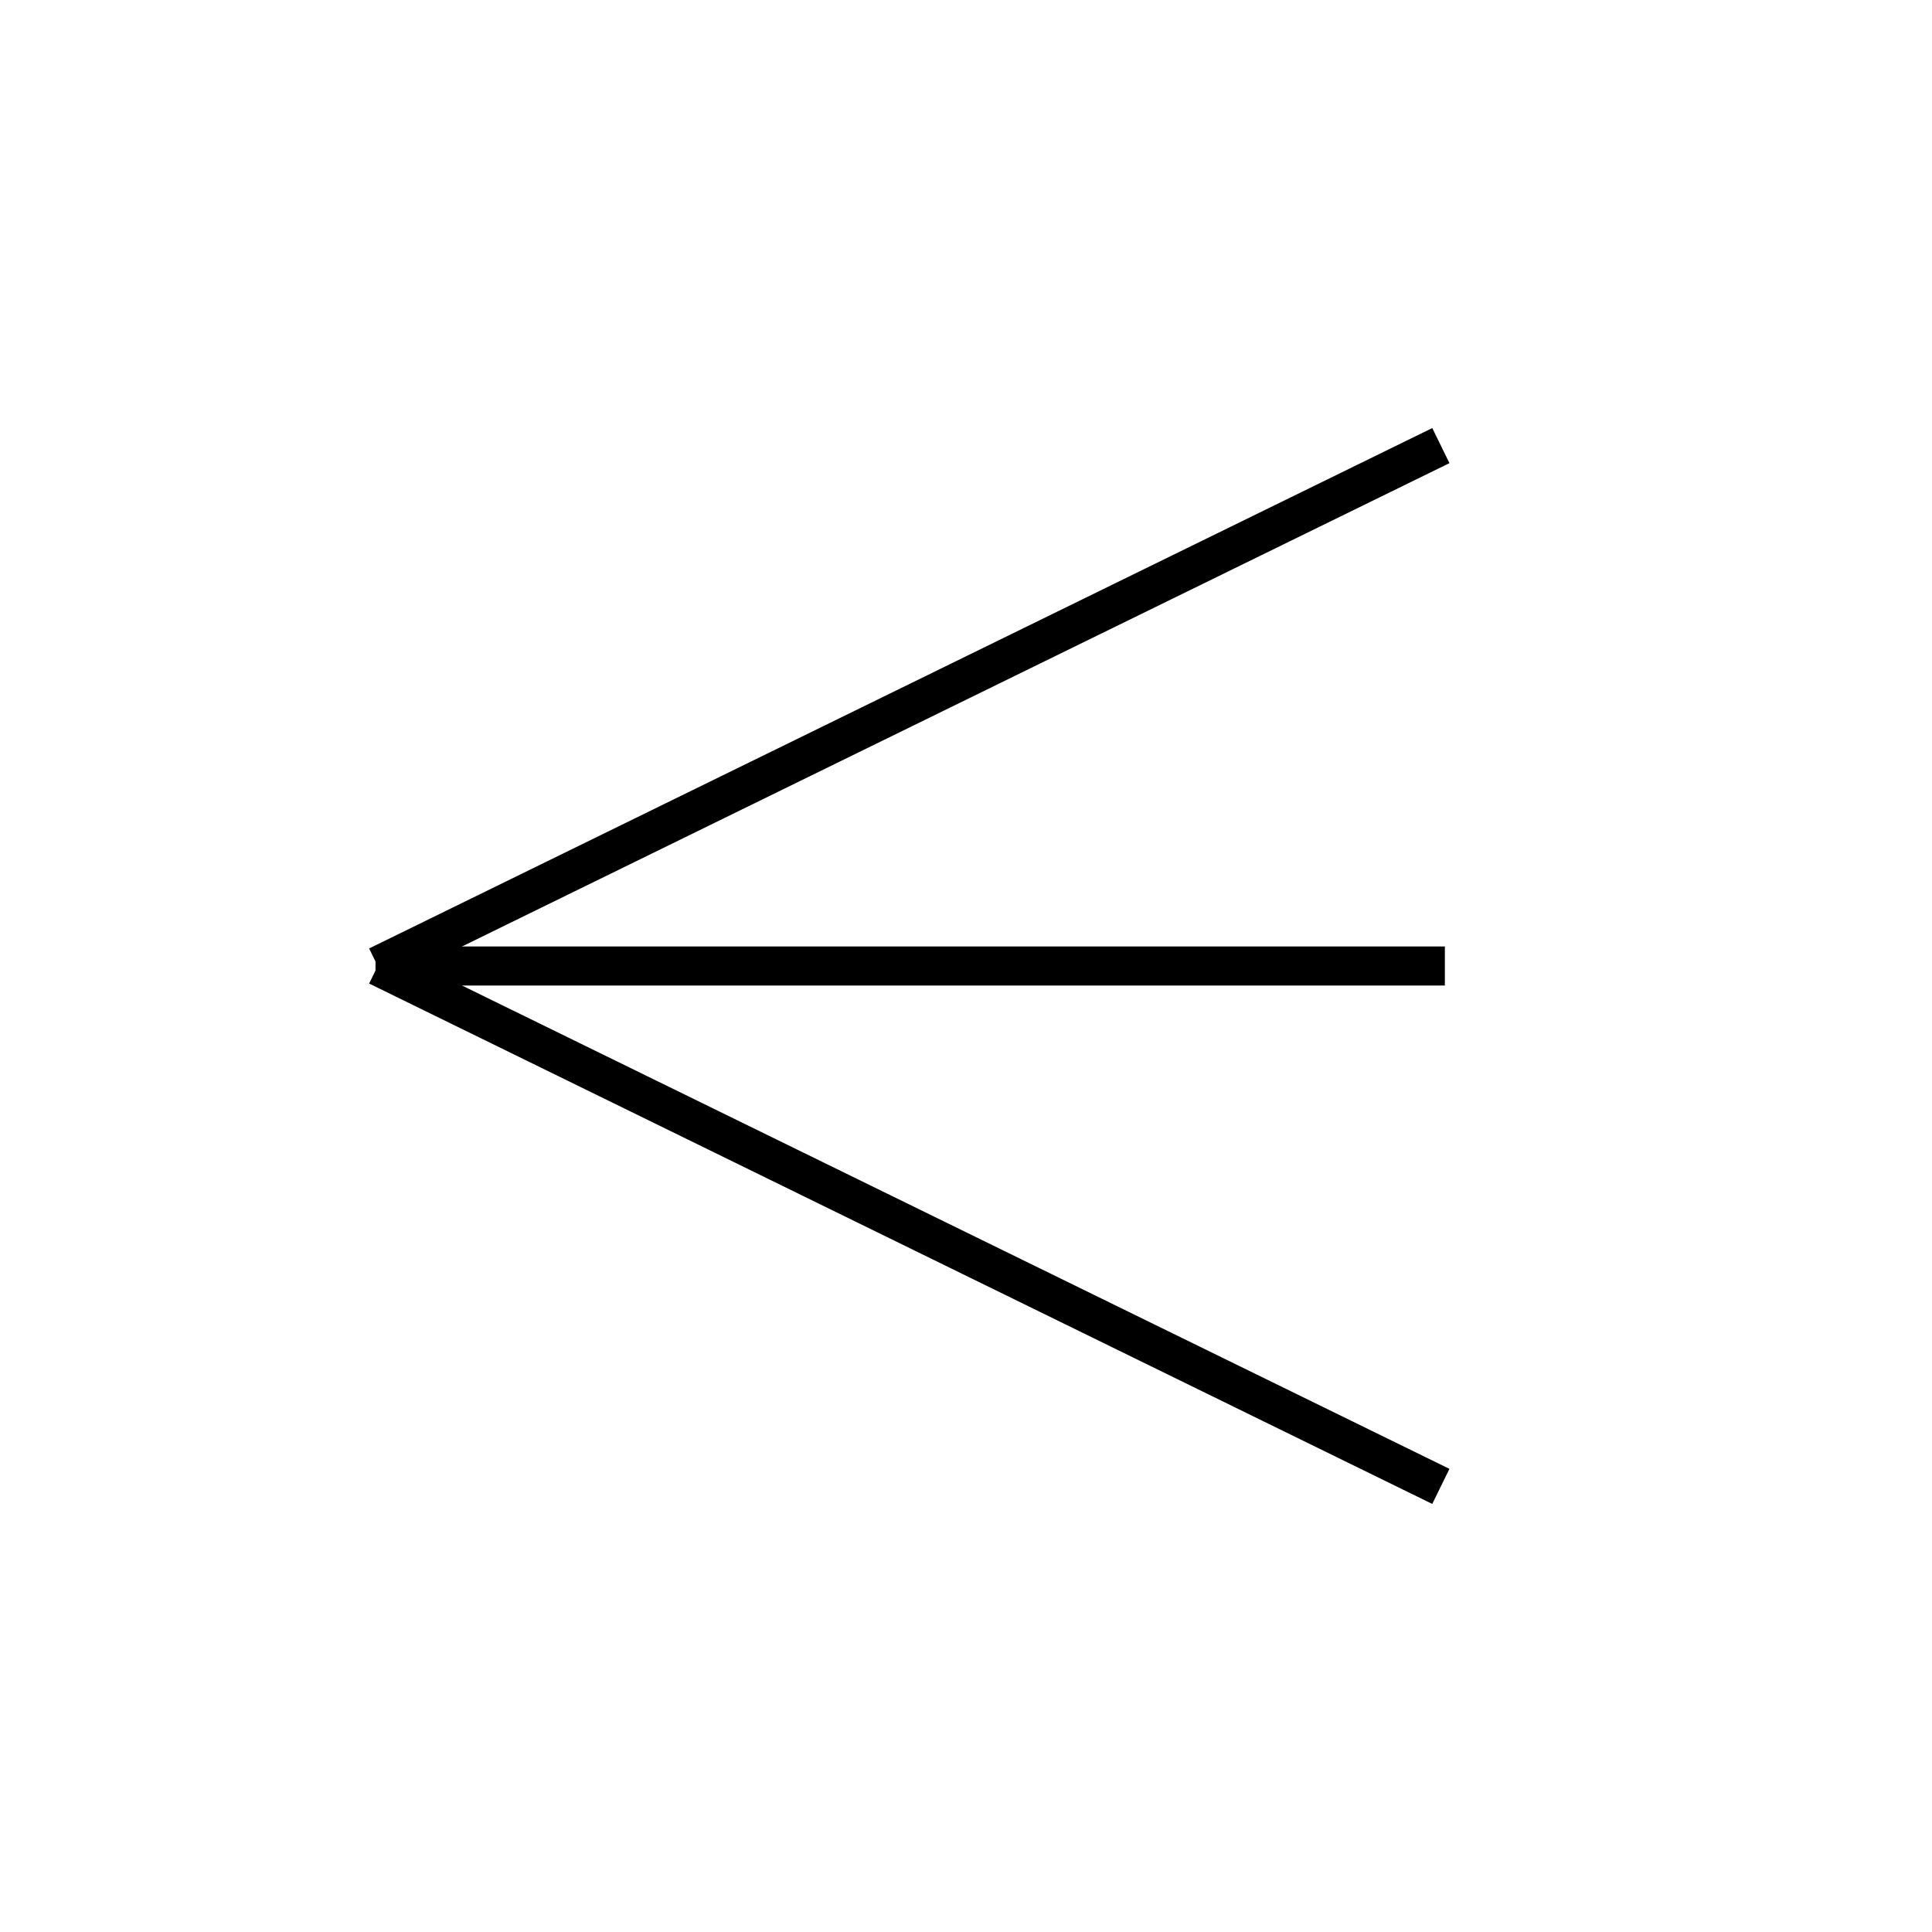
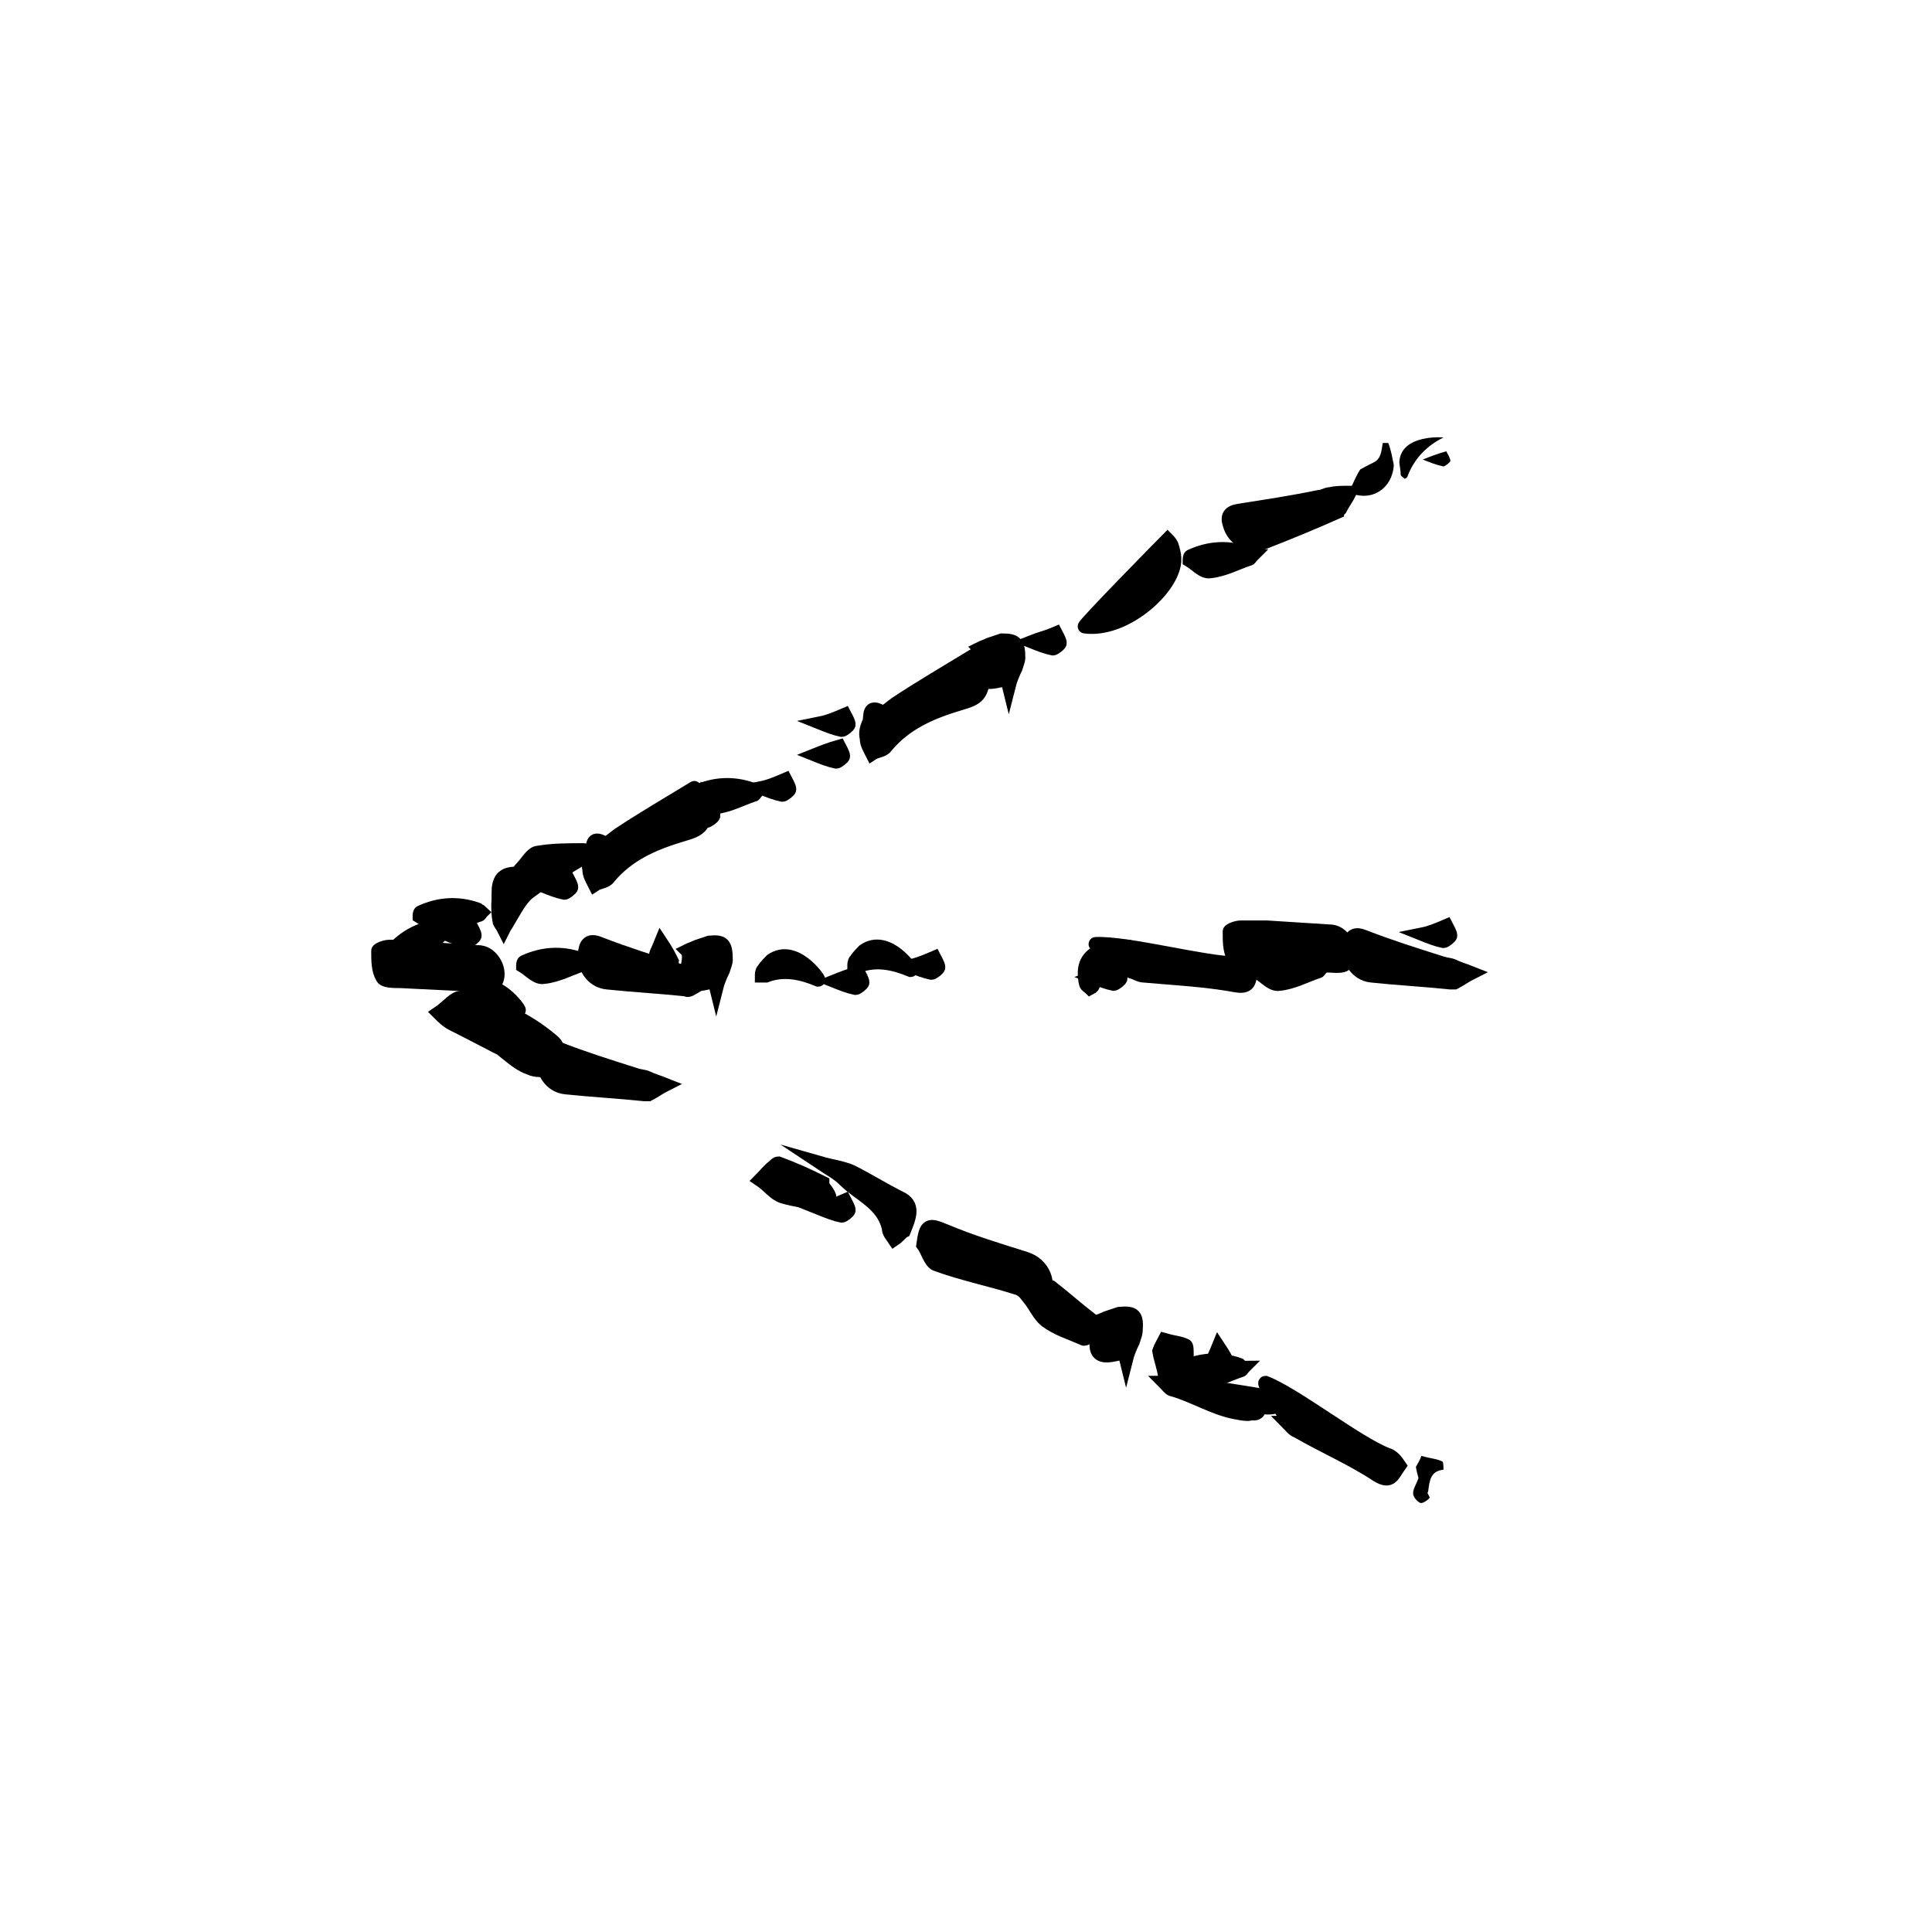
- <svg xmlns="http://www.w3.org/2000/svg" id="_Слой_1" data-name="Слой 1" viewBox="0 0 140 140">
-   <defs>
-     <style>
-       .cls-1 {
-         fill: none;
-         stroke: #000;
-         stroke-miterlimit: 10;
-         stroke-width: 2.83px;
-       }
-     </style>
-   </defs>
-   <line class="cls-1" x1="27.37" y1="70" x2="104.41" y2="32.29" />
-   <line class="cls-1" x1="27.37" y1="70" x2="104.41" y2="107.71" />
-   <line class="cls-1" x1="27.21" y1="70" x2="104.7" y2="70" />
+ <svg xmlns="http://www.w3.org/2000/svg" version="1.1" id="_Слой_1" x="0px" y="0px" viewBox="0 0 140 140" style="enable-background:new 0 0 140 140;" xml:space="preserve">
+   <style type="text/css">
+ 	.st0{stroke:#000000;stroke-miterlimit:10;}
+ </style>
+   <path class="st0" d="M51.2,58.1c-0.1,1.8-0.4,2-1.8,2.4c-2,0.6-3.9,1.4-5.3,3.1c-0.2,0.3-0.7,0.3-1,0.5c-0.2-0.4-0.4-0.7-0.4-1.1  c-0.1-0.4,0-0.8,0.2-1.2c0.1-0.4-0.1-1.3,0.9-0.7c0.2,0.1,0.7-0.4,1-0.6c1.8-1.2,3.7-2.3,5.5-3.4C50.3,57,50.8,57.7,51.2,58.1z" />
+   <path class="st0" d="M71.3,48.6c-0.1,1.8-0.4,2-1.8,2.4c-2,0.6-3.9,1.4-5.3,3.1c-0.2,0.3-0.7,0.3-1,0.5c-0.2-0.4-0.4-0.7-0.4-1.1  c-0.1-0.4,0-0.8,0.2-1.2c0.1-0.4-0.1-1.3,0.9-0.7c0.2,0.1,0.7-0.4,1-0.6c1.8-1.2,3.7-2.3,5.5-3.4C70.4,47.6,71,48.3,71.3,48.6z" />
+   <path class="st0" d="M36.9,76.3c-1.4-0.7-2.7-1.4-4.1-2.1c-0.4-0.2-0.7-0.5-1-0.8c0.6-0.4,1.2-1.2,1.7-1.1c2.4,0.5,4.6,1.5,6.5,3.1  c0.9,0.7,0,1.4-0.4,2c-0.1,0.2-0.8,0.2-1.2,0c-0.6-0.2-1.1-0.6-1.6-1C36.8,76.4,36.8,76.4,36.9,76.3z" />
+   <path class="st0" d="M91.8,67.2c1.6,0.1,3.1,0.2,4.7,0.3c0.9,0.1,1.6,1.4,1.1,2.2C97.5,70,97.1,70,96.8,70c-2-0.1-4.1-0.2-6.1-0.3  c-0.5,0-1.2,0-1.3-0.3c-0.3-0.5-0.3-1.2-0.3-1.9c0-0.1,0.5-0.3,0.8-0.3C90.5,67.2,91.2,67.2,91.8,67.2  C91.8,67.2,91.8,67.2,91.8,67.2z" />
+   <path class="st0" d="M30.1,68.7c1.6,0.1,3.1,0.2,4.7,0.3c0.9,0.1,1.6,1.4,1.1,2.2c-0.1,0.2-0.5,0.2-0.8,0.2c-2-0.1-4.1-0.2-6.1-0.3  c-0.5,0-1.2,0-1.3-0.3c-0.3-0.5-0.3-1.2-0.3-1.9c0-0.1,0.5-0.3,0.8-0.3C28.8,68.6,29.5,68.6,30.1,68.7  C30.1,68.6,30.1,68.6,30.1,68.7z" />
+   <path class="st0" d="M66.9,90.2c0.2-1.5,0.4-1.5,1.6-1c1.9,0.8,3.9,1.4,5.8,2c1.3,0.4,1.9,1.8,1.2,3c-0.1,0.1-0.5,0.1-0.6,0  c-0.4-0.3-0.8-0.8-1.3-0.9c-1.9-0.6-3.9-1-5.8-1.7C67.4,91.4,67.2,90.6,66.9,90.2z" />
+   <path class="st0" d="M96.9,37.1c-1.8,0.8-3.5,1.5-5.3,2.2c-1.1,0.4-2.2-0.2-2.5-1.3c-0.2-0.6,0-0.9,0.7-1c1.9-0.3,3.9-0.6,5.8-1  c0.3,0,0.5-0.2,0.8-0.2c0.4-0.1,0.9-0.1,1.4-0.1c-0.2,0.4-0.5,0.8-0.7,1.2C97,37,96.9,37,96.9,37.1z" />
+   <path class="st0" d="M105.1,71.2c-1.9-0.2-3.8-0.3-5.7-0.5c-1.1-0.1-1.8-1.2-1.6-2.3c0.1-0.6,0.4-0.8,1.1-0.5  c1.8,0.7,3.7,1.3,5.6,1.9c0.3,0.1,0.6,0.1,0.8,0.2c0.4,0.2,0.8,0.3,1.3,0.5c-0.4,0.2-0.8,0.5-1.2,0.7  C105.3,71.2,105.2,71.2,105.1,71.2z" />
+   <path class="st0" d="M49.7,71.7c-1.9-0.2-3.8-0.3-5.7-0.5c-1.1-0.1-1.8-1.2-1.6-2.3c0.1-0.6,0.4-0.8,1.1-0.5  c1.8,0.7,3.7,1.3,5.6,1.9c0.3,0.1,0.6,0.1,0.8,0.2c0.4,0.2,0.8,0.3,1.3,0.5c-0.4,0.2-0.8,0.5-1.2,0.7C49.8,71.8,49.7,71.7,49.7,71.7  z" />
+   <path class="st0" d="M46.7,79.3c-1.9-0.2-3.8-0.3-5.7-0.5c-1.1-0.1-1.8-1.2-1.6-2.3c0.1-0.6,0.4-0.8,1.1-0.5  c1.8,0.7,3.7,1.3,5.6,1.9c0.3,0.1,0.6,0.1,0.8,0.2c0.4,0.2,0.8,0.3,1.3,0.5c-0.4,0.2-0.8,0.5-1.2,0.7C46.8,79.3,46.7,79.3,46.7,79.3  z" />
+   <path class="st0" d="M36.1,65.5c0.1-0.9-0.3-2.2,1.3-2.2c0.1,0,0.3-0.3,0.4-0.4c0.4-0.4,0.7-1,1.1-1.1c1.1-0.2,2.3-0.2,3.4-0.2  c0.1,0,0.2,0.1,0.3,0.2c-0.1,0.1-0.3,0.3-0.4,0.4c-1.3,0.8-2.6,1.5-3.8,2.4c-0.7,0.5-1.1,1.4-1.6,2.2c-0.1,0.2-0.2,0.3-0.3,0.5  c-0.1-0.2-0.2-0.3-0.3-0.5C36.1,66.3,36.1,65.9,36.1,65.5z" />
+   <path class="st0" d="M85.1,40.4c0,0.3,0,0.3,0,0.3c-0.2,2.1-3.7,5.1-6.5,4.7c-0.2,0,5.9-6.2,6-6.3c0.1,0.1,0.2,0.2,0.3,0.4  C85,39.8,85.1,40.2,85.1,40.4z" />
+   <path class="st0" d="M65.5,89.2c-0.2,0.1-0.4,0.4-0.7,0.6c-0.2-0.3-0.4-0.5-0.4-0.8c-0.4-1.8-2.1-2.4-3.2-3.5  c-0.5-0.5-1.1-0.8-1.7-1.2c0.7,0.2,1.5,0.3,2.2,0.6c1.2,0.6,2.3,1.3,3.5,1.9C66.3,87.3,65.9,88.2,65.5,89.2z" />
+   <path class="st0" d="M101.4,106.2c-0.5,0.7-0.6,1.3-1.6,0.7c-1.8-1.2-3.9-2.1-5.8-3.2c-0.3-0.1-0.5-0.4-0.7-0.6  c0.3,0-1.9-2.9-1.6-2.9c2.1,0.8,6.7,4.4,8.8,5.2C100.9,105.5,101.2,105.9,101.4,106.2z" />
+   <path class="st0" d="M90.7,70.2c-0.2,0.9-0.1,1.4-1.2,1.2c-2.2-0.4-4.4-0.5-6.6-0.7c-0.3,0-0.6-0.2-0.9-0.3c0.3-0.1-2.9-2-2.6-2  c2.3-0.1,7.9,1.4,10.1,1.4C90,69.8,90.4,70.1,90.7,70.2z" />
+   <path class="st0" d="M59.6,85.9c0.2,0.3,0.4,0.5,0.5,0.8c0,0.1-0.3,0.5-0.4,0.5c-1-0.1-2-0.2-3-0.5c-0.6-0.2-1-0.8-1.6-1.2  c0.3-0.3,0.6-0.7,1-1c0.1-0.1,0.2-0.2,0.3-0.2c1.1,0.4,2.2,0.9,3.2,1.4C59.6,85.8,59.6,85.8,59.6,85.9z" />
+   <path class="st0" d="M78.7,95.8c0.1,0.3,0.3,0.6,0.3,0.9c0,0.1-0.4,0.4-0.5,0.3c-0.9-0.4-1.9-0.7-2.7-1.3c-0.5-0.4-0.8-1.1-1.2-1.6  c0.4-0.2,0.8-0.5,1.2-0.7c0.1-0.1,0.3-0.1,0.4-0.1c0.9,0.7,1.8,1.5,2.7,2.2C78.8,95.7,78.7,95.7,78.7,95.8z" />
+   <path d="M101,33.7c-0.1,1.7-1.6,2.7-3.2,2c-0.1,0,0.7-1.7,0.8-1.7c1.2-0.7,1.4-0.4,1.6-1.9c0,0,0.4,0,0.4,0  C100.8,32.6,100.9,33.2,101,33.7z" />
+   <path d="M101.4,33.5c0.1-2.1,3.3-1.8,3.2-1.8c-1.2,0.6-2.1,1.5-2.6,2.8c0,0.1-0.2,0.2-0.2,0.2c-0.1-0.1-0.3-0.2-0.3-0.3  C101.5,34.1,101.4,33.6,101.4,33.5z" />
+   <path class="st0" d="M78.6,70.4c0.1-2.1,3.3-1.8,3.2-1.8c-1.2,0.6-2.1,1.5-2.6,2.8c0,0.1-0.2,0.2-0.2,0.2c-0.1-0.1-0.3-0.2-0.3-0.3  C78.6,71,78.6,70.6,78.6,70.4z" />
+   <path class="st0" d="M62.6,68.9c1.7-1.2,3.5,1.4,3.4,1.4c-1.2-0.5-2.5-0.8-3.8-0.3c-0.1,0-0.2,0-0.3,0c0-0.1,0-0.3,0.1-0.4  C62.2,69.3,62.5,69,62.6,68.9z" />
+   <path class="st0" d="M55.9,69.6c1.7-1.2,3.5,1.4,3.4,1.4c-1.2-0.5-2.5-0.8-3.8-0.3c-0.1,0-0.2,0-0.3,0c0-0.1,0-0.3,0.1-0.4  C55.5,70,55.8,69.7,55.9,69.6z" />
+   <path class="st0" d="M34.2,71.8c1.7-1.2,3.5,1.4,3.4,1.4c-1.2-0.5-2.5-0.8-3.8-0.3c-0.1,0-0.2,0-0.3,0c0-0.1,0-0.3,0.1-0.4  C33.8,72.1,34.1,71.9,34.2,71.8z" />
+   <path class="st0" d="M52.6,69.6c0,0.1-0.1,0.4-0.2,0.7c-0.2,0.4-0.4,0.9-0.5,1.3c-0.1-0.4,0.1-0.1-0.1-0.4c-0.2-0.3-2.4,1-2-1.1  c0.1-0.3,0.2-1,0-1.2c0.2-0.1,0.5-0.2,0.7-0.3c0.3-0.1,0.6-0.2,0.9-0.3C52.4,68.2,52.6,68.4,52.6,69.6z" />
+   <path class="st0" d="M73.8,47.7c0,0.1-0.1,0.4-0.2,0.7c-0.2,0.4-0.4,0.9-0.5,1.3c-0.1-0.4,0.1-0.1-0.1-0.4c-0.2-0.3-2.4,1-2-1.1  c0.1-0.3,0.2-1,0-1.2c0.2-0.1,0.5-0.2,0.7-0.3c0.3-0.1,0.6-0.2,0.9-0.3C73.6,46.4,73.8,46.6,73.8,47.7z" />
+   <path class="st0" d="M82.3,96.5c0,0.1-0.1,0.4-0.2,0.7c-0.2,0.4-0.4,0.9-0.5,1.3c-0.1-0.4,0.1-0.1-0.1-0.4c-0.2-0.3-2.4,1-2-1.1  c0.1-0.3,0.2-1,0-1.2c0.2-0.1,0.5-0.2,0.7-0.3c0.3-0.1,0.6-0.2,0.9-0.3C82.2,95.1,82.4,95.3,82.3,96.5z" />
+   <path class="st0" d="M90.1,99.1c-0.1,0.1-0.1,0.2-0.2,0.2c-0.9,0.3-1.8,0.8-2.8,0.9c-0.5,0.1-1-0.5-1.5-0.8c0,0,0-0.3,0.1-0.3  c1.3-0.6,2.7-0.7,4.1-0.2C89.9,99,90,99.1,90.1,99.1z" />
+   <path class="st0" d="M34.9,66.1c-0.1,0.1-0.1,0.2-0.2,0.2c-0.9,0.3-1.8,0.8-2.8,0.9c-0.5,0.1-1-0.5-1.5-0.8c0,0,0-0.3,0.1-0.3  c1.3-0.6,2.7-0.7,4.1-0.2C34.7,66,34.8,66,34.9,66.1z" />
+   <path class="st0" d="M32.4,67.1c0,0.1,0,0.2-0.1,0.3c-0.7,0.7-1.4,1.4-2.2,1.9c-0.4,0.2-1.1,0-1.7-0.1c0,0-0.1-0.2,0-0.3  c1-1.1,2.2-1.7,3.6-1.8C32.2,67,32.3,67.1,32.4,67.1z" />
+   <path class="st0" d="M90.7,40.3c-0.1,0.1-0.1,0.2-0.2,0.2c-0.9,0.3-1.8,0.8-2.8,0.9c-0.5,0.1-1-0.5-1.5-0.8c0,0,0-0.3,0.1-0.3  c1.3-0.6,2.7-0.7,4.1-0.2C90.5,40.2,90.6,40.3,90.7,40.3z" />
+   <path class="st0" d="M54.8,57.4c-0.1,0.1-0.1,0.2-0.2,0.2c-0.9,0.3-1.8,0.8-2.8,0.9c-0.5,0.1-1-0.5-1.5-0.8c0,0,0-0.3,0.1-0.3  c1.3-0.6,2.7-0.7,4.1-0.2C54.7,57.2,54.7,57.3,54.8,57.4z" />
+   <path class="st0" d="M95.7,70.2c-0.1,0.1-0.1,0.2-0.2,0.2c-0.9,0.3-1.8,0.8-2.8,0.9c-0.5,0.1-1-0.5-1.5-0.8c0,0,0-0.3,0.1-0.3  c1.3-0.6,2.7-0.7,4.1-0.2C95.5,70.1,95.6,70.2,95.7,70.2z" />
+   <path class="st0" d="M42.4,69.7c-0.1,0.1-0.1,0.2-0.2,0.2c-0.9,0.3-1.8,0.8-2.8,0.9c-0.5,0.1-1-0.5-1.5-0.8c0,0,0-0.3,0.1-0.3  c1.3-0.6,2.7-0.7,4.1-0.2C42.2,69.5,42.3,69.6,42.4,69.7z" />
+   <path class="st0" d="M89.3,102.3c-1.4-0.3-2.9-1.2-4.3-1.6c-0.2,0-0.4-0.3-0.6-0.5c0.2,0,0.5-0.1,0.7-0.1c2.3,0.4,4.5,0.7,6.8,1.1  c0.3,0,0.5,0.1,0.7,0.2c0.1,0,0,0.5-0.1,0.5c-0.2,0.1-0.5,0.1-0.7,0.1c-0.8-0.2-0.3,0.6-1.2,0.4C90.6,102.6,89.3,102.3,89.3,102.3z" />
+   <path d="M103,105.5c0.7,0.2,1.1,0.2,1.5,0.4c0.1,0,0.1,0.4,0.1,0.6c-0.9,0.1-1,0.7-1.1,1.5c0,0.2-0.2,0.3-0.3,0.4  c-0.1-0.1-0.2-0.3-0.2-0.4c-0.1-0.6-0.3-1.1-0.4-1.7C102.7,106.1,102.9,105.8,103,105.5z" />
+   <path class="st0" d="M84.4,97.1c0.7,0.2,1.1,0.2,1.5,0.4c0.1,0,0.1,0.4,0.1,0.6c-0.9,0.1-1,0.7-1.1,1.5c0,0.2-0.2,0.3-0.3,0.4  c-0.1-0.1-0.2-0.3-0.2-0.4c-0.1-0.6-0.3-1.1-0.4-1.7C84.1,97.6,84.3,97.3,84.4,97.1z" />
+   <path class="st0" d="M104.8,67.1c0.1,0.2,0.3,0.5,0.3,0.7c0,0.1-0.4,0.4-0.5,0.4c-0.5-0.1-1-0.3-1.5-0.5  C103.6,67.6,104.1,67.4,104.8,67.1z" />
+   <path class="st0" d="M67.7,69.4c0.1,0.2,0.3,0.5,0.3,0.7c0,0.1-0.4,0.4-0.5,0.4c-0.5-0.1-1-0.3-1.5-0.5C66.5,69.9,67,69.7,67.7,69.4  z" />
+   <path class="st0" d="M62.2,70.5c0.1,0.2,0.3,0.5,0.3,0.7c0,0.1-0.4,0.4-0.5,0.4c-0.5-0.1-1-0.3-1.5-0.5C61,70.9,61.5,70.7,62.2,70.5  z" />
+   <path class="st0" d="M60.8,54.1c0.1,0.2,0.3,0.5,0.3,0.7c0,0.1-0.4,0.4-0.5,0.4c-0.5-0.1-1-0.3-1.5-0.5  C59.6,54.5,60.1,54.3,60.8,54.1z" />
+   <path class="st0" d="M76.5,45.9c0.1,0.2,0.3,0.5,0.3,0.7c0,0.1-0.4,0.4-0.5,0.4c-0.5-0.1-1-0.3-1.5-0.5  C75.3,46.3,75.8,46.2,76.5,45.9z" />
+   <path class="st0" d="M56.9,56.5c0.1,0.2,0.3,0.5,0.3,0.7c0,0.1-0.4,0.4-0.5,0.4c-0.5-0.1-1-0.3-1.5-0.5C55.7,57,56.2,56.8,56.9,56.5  z" />
+   <path class="st0" d="M34.1,67.1c0.1,0.2,0.3,0.5,0.3,0.7c0,0.1-0.4,0.4-0.5,0.4c-0.5-0.1-1-0.3-1.5-0.5  C32.9,67.6,33.4,67.4,34.1,67.1z" />
+   <path class="st0" d="M61.2,51.8c0.1,0.2,0.3,0.5,0.3,0.7c0,0.1-0.4,0.4-0.5,0.4c-0.5-0.1-1-0.3-1.5-0.5C60,52.3,60.5,52.1,61.2,51.8  z" />
+   <path class="st0" d="M80.9,70.2c0.1,0.2,0.3,0.5,0.3,0.7c0,0.1-0.4,0.4-0.5,0.4c-0.5-0.1-1-0.3-1.5-0.5  C79.7,70.6,80.2,70.5,80.9,70.2z" />
+   <path d="M104.8,32.7c0.1,0.2,0.3,0.5,0.3,0.7c0,0.1-0.4,0.4-0.5,0.4c-0.5-0.1-1-0.3-1.5-0.5C103.6,33.1,104.1,32.9,104.8,32.7z" />
+   <path class="st0" d="M61.2,87c0.1,0.2,0.3,0.5,0.3,0.7c0,0.1-0.4,0.4-0.5,0.4c-0.5-0.1-1-0.3-1.5-0.5C60,87.5,60.5,87.3,61.2,87z" />
+   <path class="st0" d="M41.1,63.6c0.1,0.2,0.3,0.5,0.3,0.7c0,0.1-0.4,0.4-0.5,0.4c-0.5-0.1-1-0.3-1.5-0.5C39.9,64,40.4,63.8,41.1,63.6  z" />
+   <path class="st0" d="M50.9,57.7c0.4,0.6,0.6,1,0.8,1.4c0,0.1-0.5,0.5-0.7,0.4c-0.2-0.1-0.5-0.4-0.5-0.7  C50.5,58.5,50.7,58.2,50.9,57.7z" />
+   <path d="M102.8,107.1c0.4,0.6,0.6,1,0.8,1.4c0,0.1-0.5,0.5-0.7,0.4c-0.2-0.1-0.5-0.4-0.5-0.7C102.4,107.9,102.6,107.6,102.8,107.1z" />
+   <path class="st0" d="M88.3,97.6c0.4,0.6,0.6,1,0.8,1.4c0,0.1-0.5,0.5-0.7,0.4c-0.2-0.1-0.5-0.4-0.5-0.7  C87.9,98.4,88.1,98.1,88.3,97.6z" />
+   <path class="st0" d="M47.9,68.3c0.4,0.6,0.6,1,0.8,1.4c0,0.1-0.5,0.5-0.7,0.4c-0.2-0.1-0.5-0.4-0.5-0.7  C47.5,69.1,47.7,68.8,47.9,68.3z" />
</svg>
